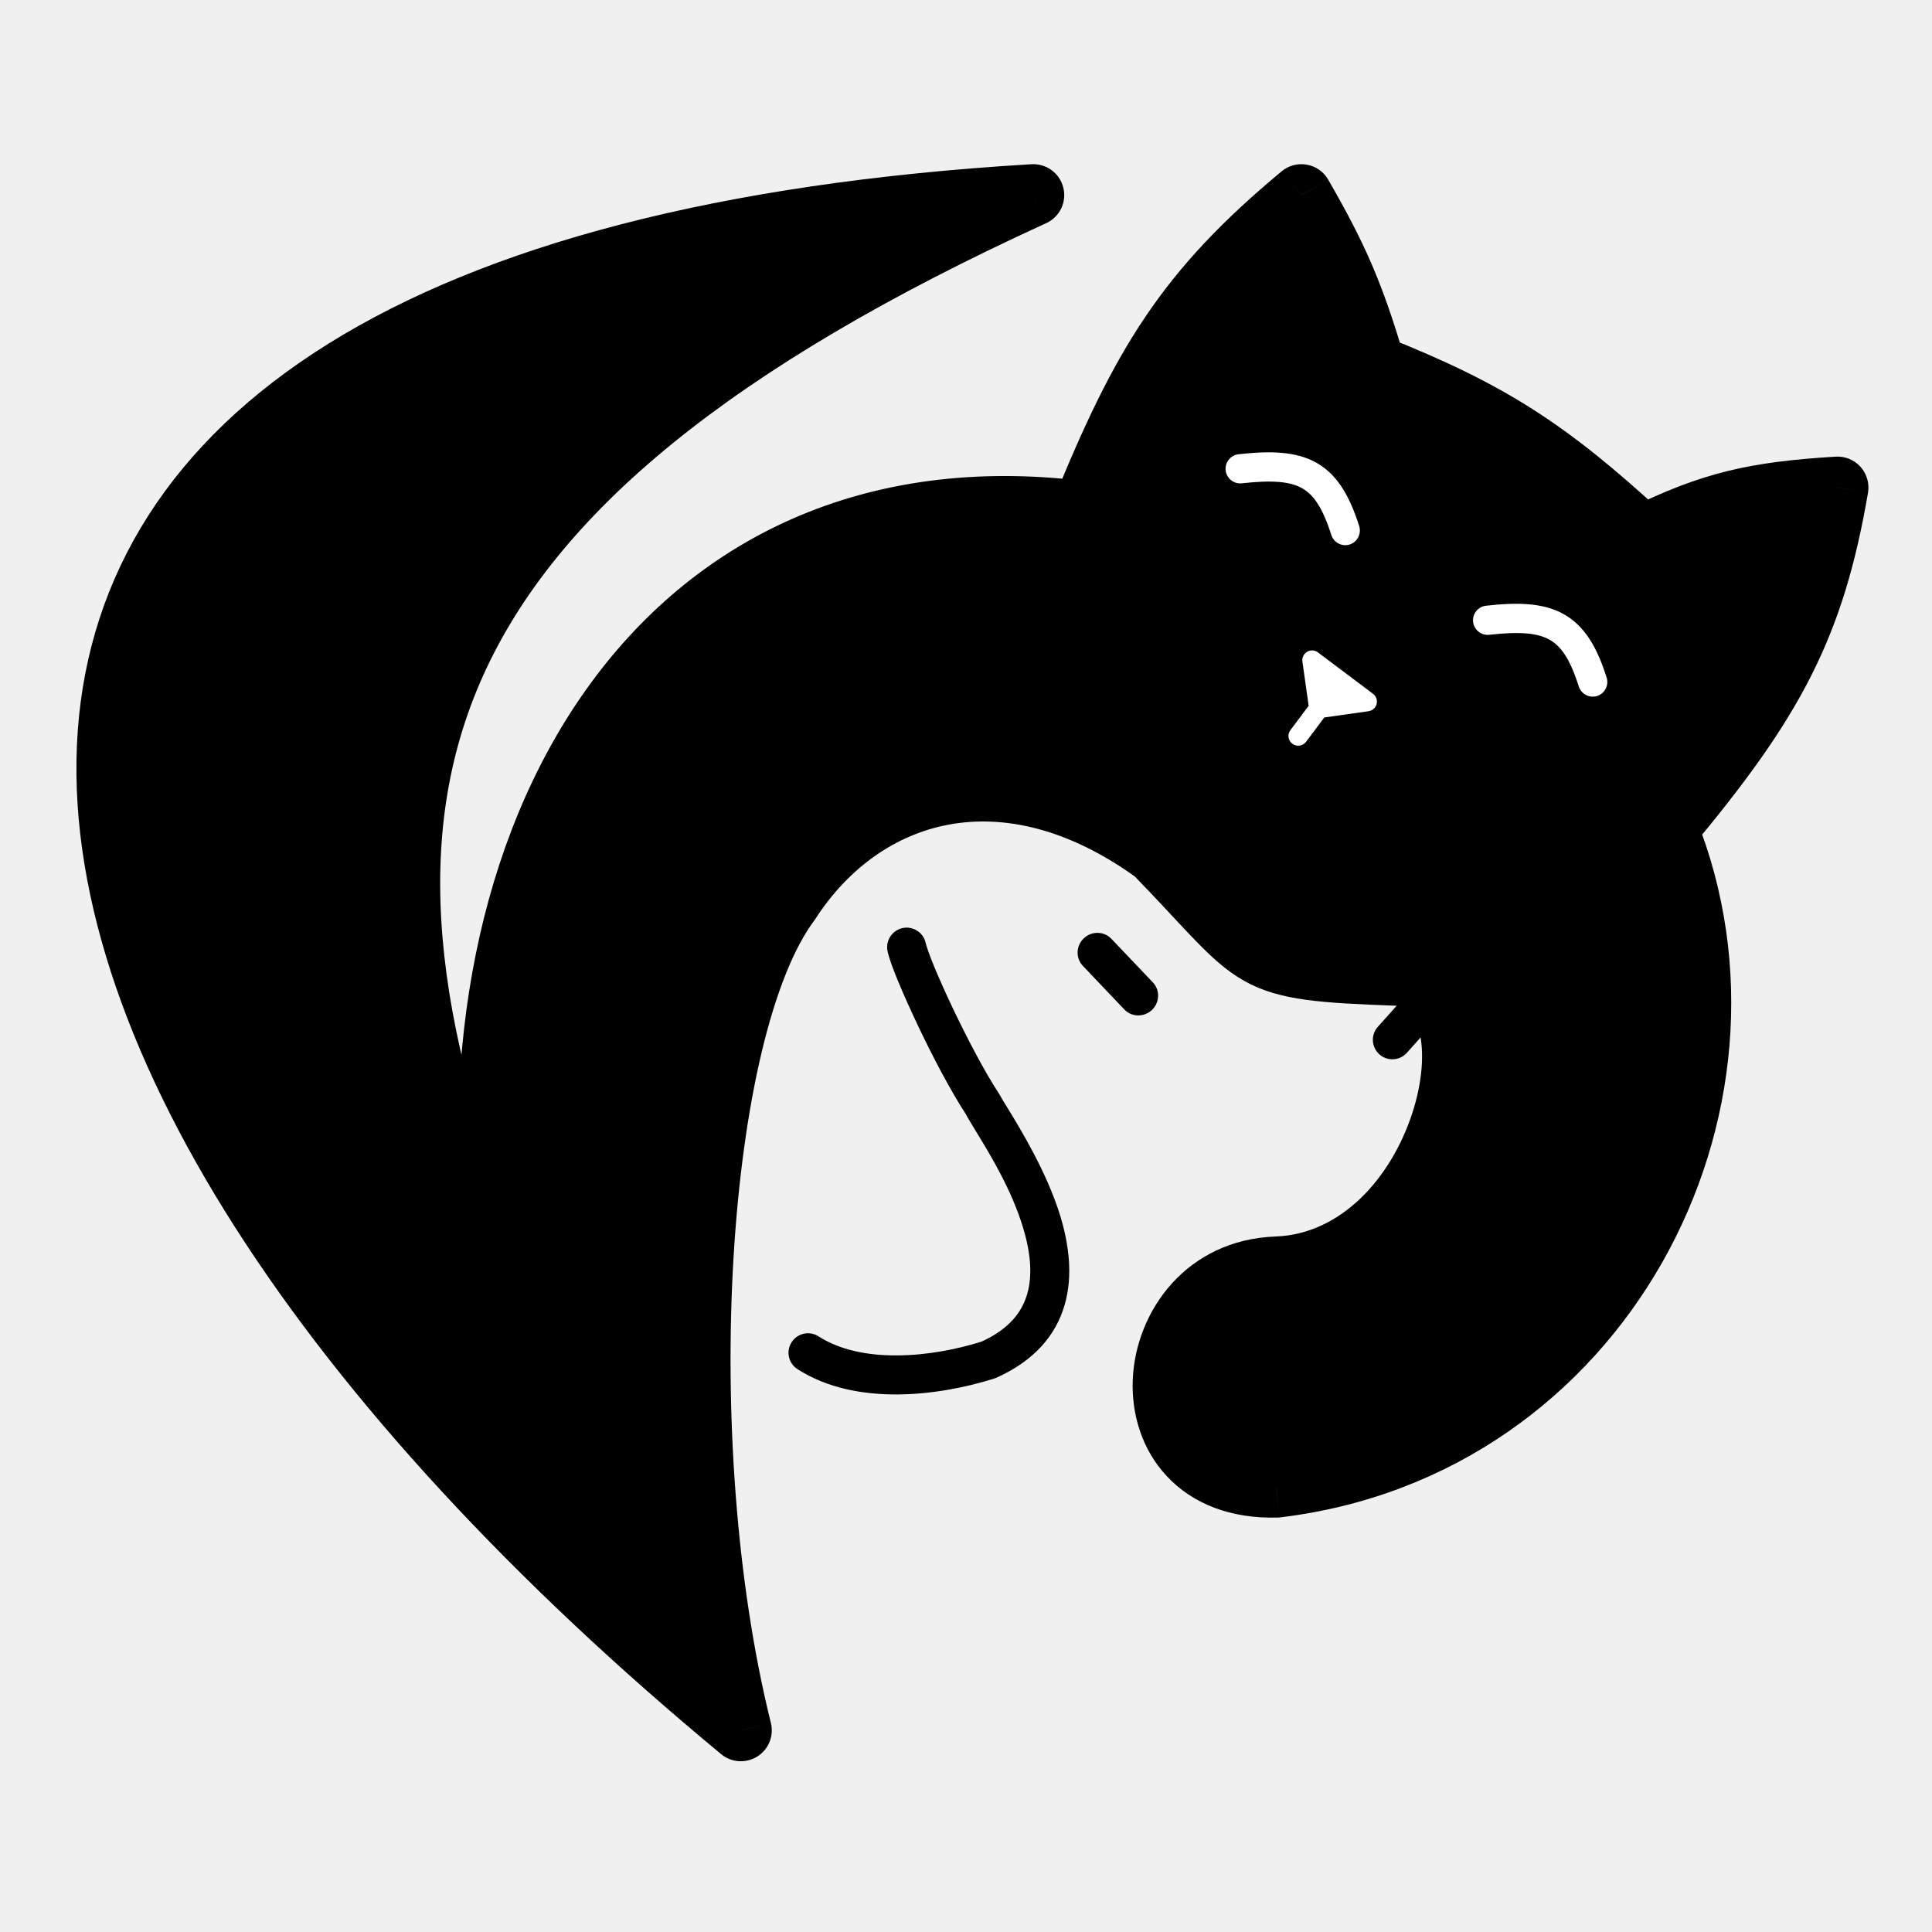
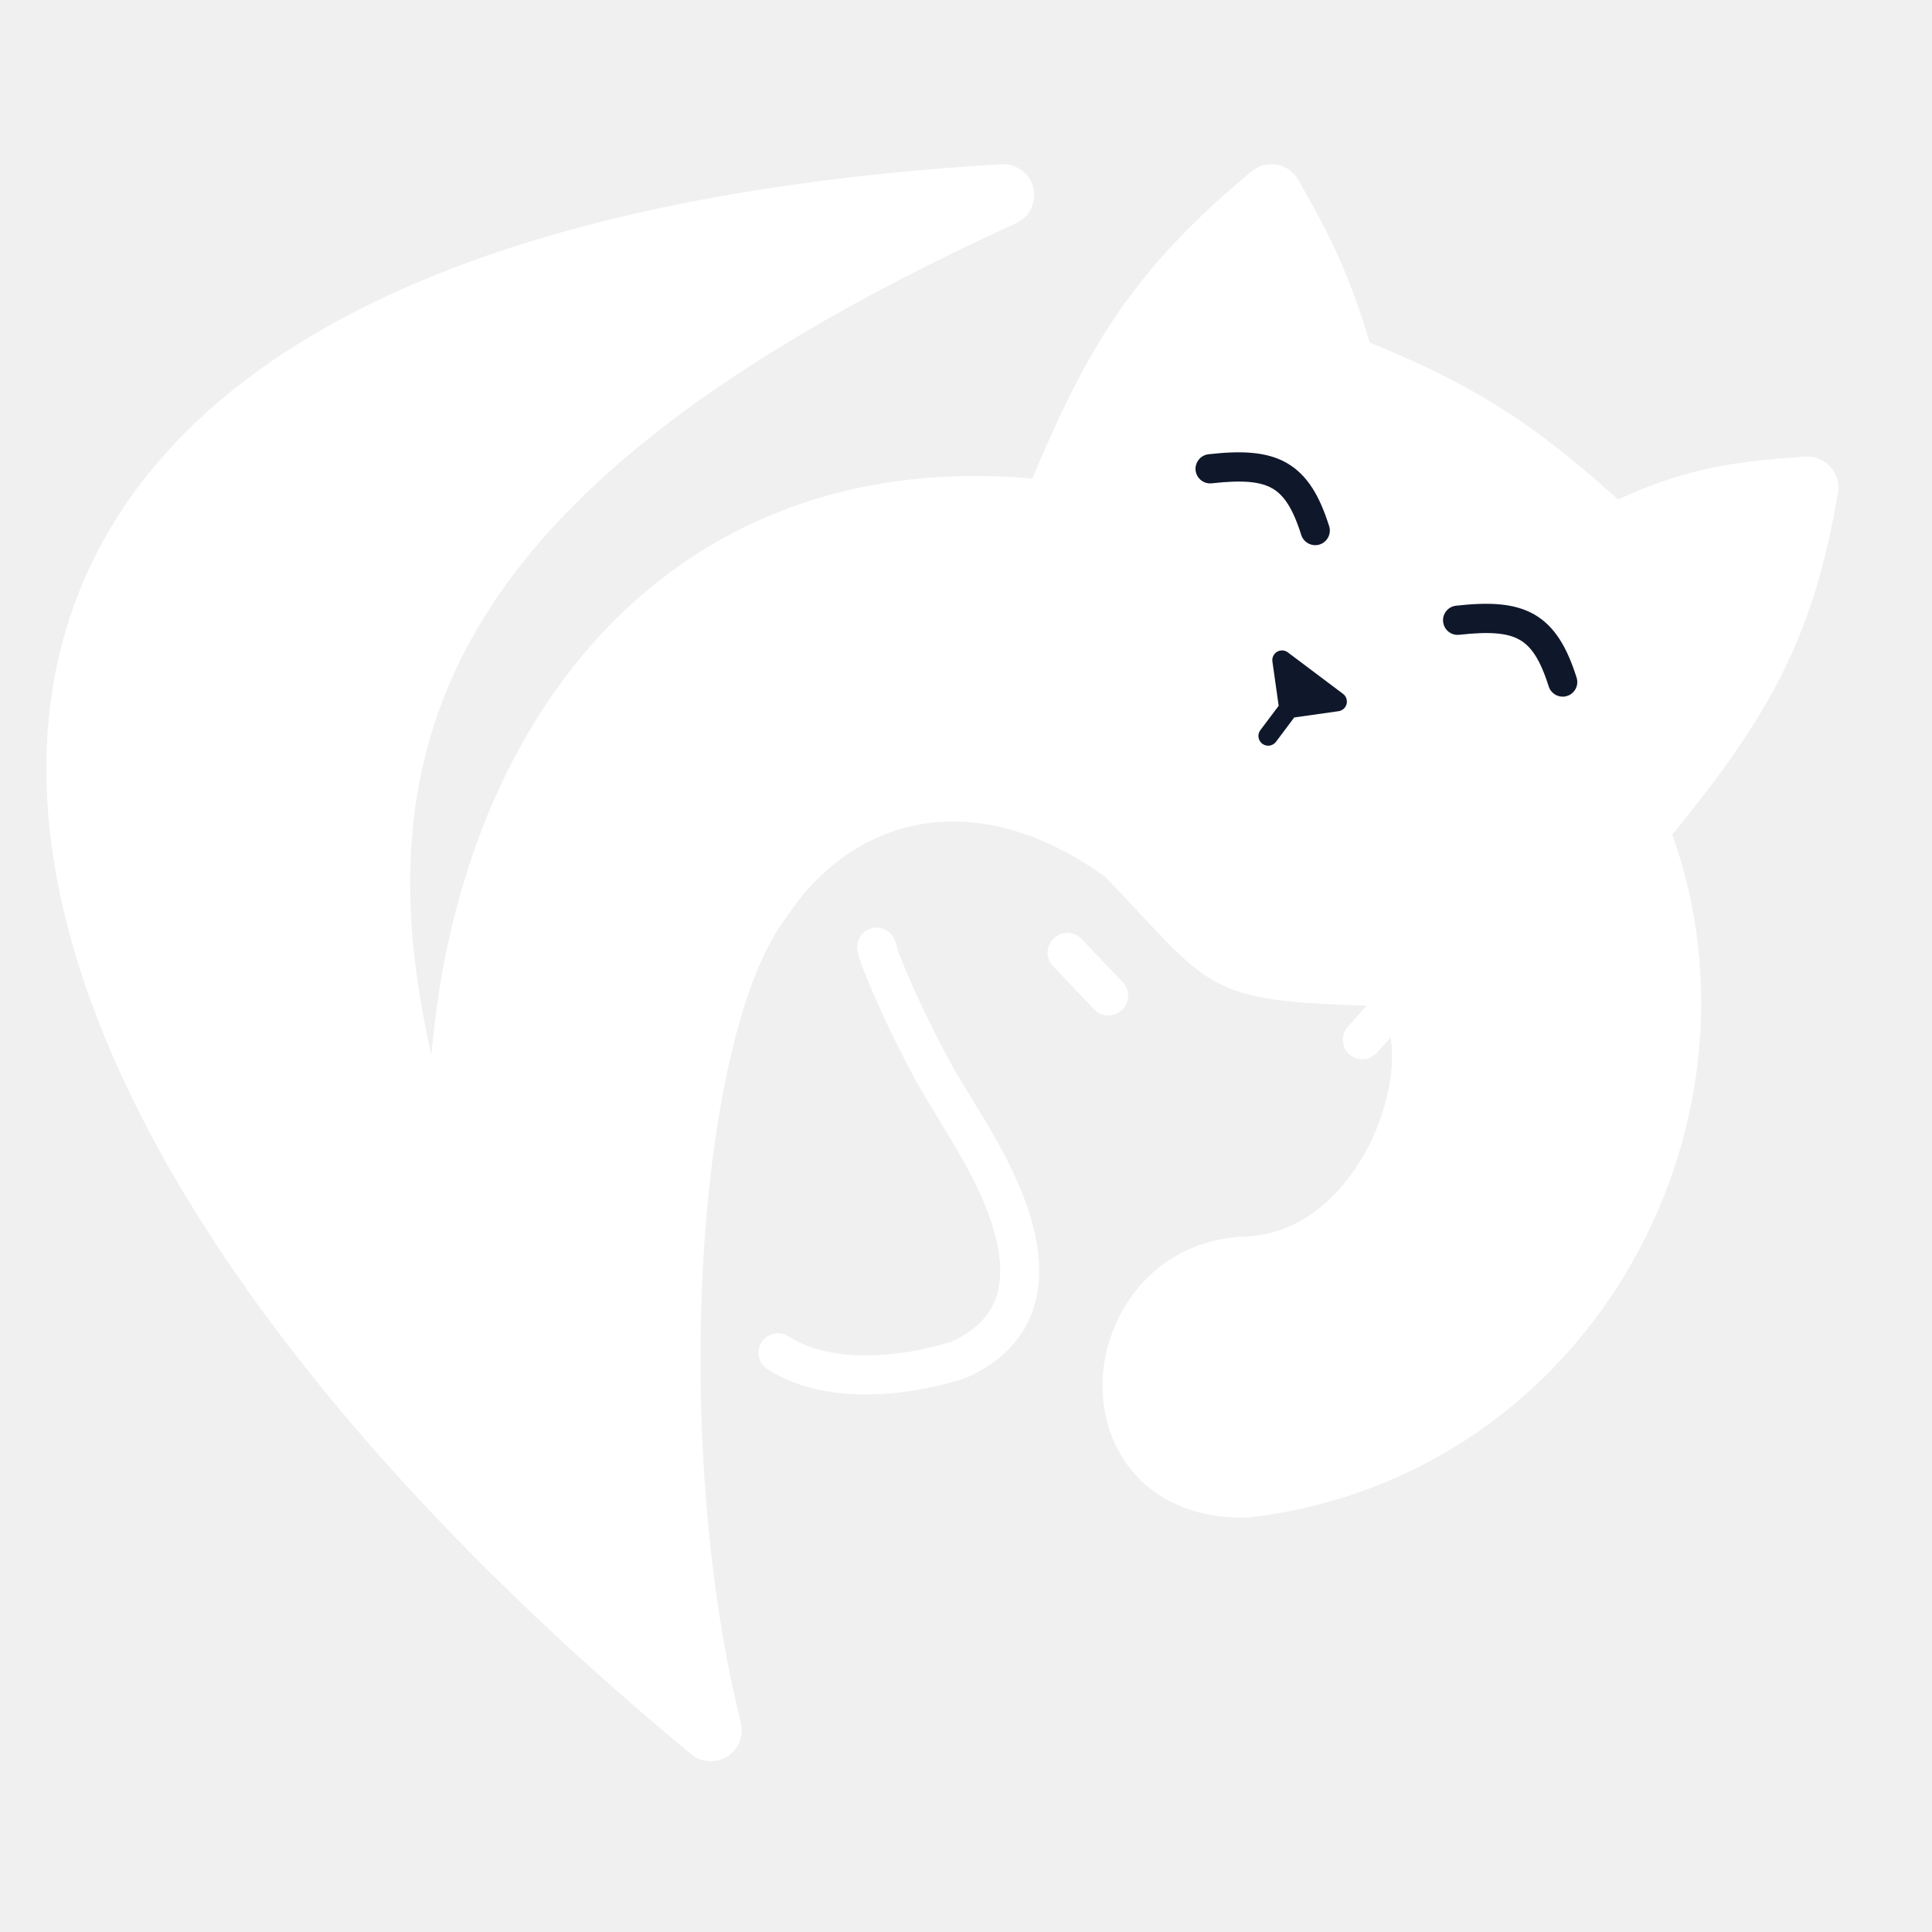
<svg xmlns="http://www.w3.org/2000/svg" width="25" height="25" viewBox="0 0 25 25" fill="none">
-   <path fill-rule="evenodd" clip-rule="evenodd" d="M18.722 12.666C18.826 12.759 18.835 12.918 18.742 13.022L18.205 13.623C18.113 13.727 17.953 13.736 17.849 13.643C17.745 13.55 17.736 13.391 17.829 13.287L18.366 12.686C18.459 12.582 18.618 12.573 18.722 12.666Z" fill="black" />
-   <path fill-rule="evenodd" clip-rule="evenodd" d="M14.024 12.142C14.126 12.045 14.286 12.048 14.381 12.148L14.918 12.712C15.013 12.812 15.008 12.972 14.906 13.069C14.804 13.165 14.644 13.163 14.549 13.063L14.012 12.498C13.917 12.399 13.922 12.239 14.024 12.142Z" fill="black" />
-   <path fill-rule="evenodd" clip-rule="evenodd" d="M11.679 12.009C11.815 11.98 11.95 12.067 11.979 12.204C11.988 12.246 12.024 12.351 12.09 12.512C12.154 12.666 12.238 12.854 12.332 13.052C12.522 13.451 12.747 13.878 12.922 14.144C12.927 14.151 12.931 14.158 12.935 14.165C12.952 14.198 12.986 14.253 13.031 14.326C13.206 14.612 13.547 15.17 13.72 15.734C13.83 16.097 13.887 16.503 13.777 16.883C13.664 17.278 13.382 17.609 12.893 17.828C12.884 17.832 12.875 17.835 12.866 17.838C12.503 17.953 12.06 18.041 11.614 18.044C11.171 18.047 10.706 17.965 10.32 17.717C10.202 17.642 10.168 17.486 10.243 17.369C10.318 17.251 10.474 17.217 10.591 17.292C10.867 17.469 11.225 17.542 11.611 17.539C11.99 17.537 12.377 17.462 12.7 17.361C13.062 17.196 13.226 16.975 13.292 16.744C13.364 16.496 13.334 16.199 13.237 15.881C13.088 15.392 12.816 14.946 12.633 14.646C12.576 14.553 12.527 14.473 12.494 14.411C12.301 14.115 12.067 13.67 11.877 13.269C11.78 13.064 11.692 12.868 11.624 12.704C11.559 12.548 11.505 12.402 11.485 12.309C11.456 12.173 11.543 12.039 11.679 12.009Z" fill="black" />
-   <path d="M10.218 11.669C8.987 13.312 8.658 18.657 9.587 22.391C-1.139 13.504 -2.767 3.489 13.371 2.524C5.1 6.305 4.001 10.254 6.434 16.399C5.725 10.819 8.542 5.941 14.002 6.624C14.78 4.711 15.349 3.763 16.84 2.524C17.293 3.31 17.508 3.787 17.786 4.732C19.272 5.322 20.03 5.809 21.255 6.939C22.145 6.503 22.702 6.374 23.777 6.308C23.47 8.105 22.953 9.067 21.57 10.723C23.015 14.322 20.715 18.729 16.525 19.237C14.447 19.296 14.69 16.465 16.525 16.399C18.687 16.321 19.515 12.757 18.101 12.615C16.08 12.539 16.359 12.492 14.948 11.039C13.021 9.642 11.179 10.187 10.218 11.669Z" fill="black" />
-   <path d="M9.587 22.391L9.332 22.699C9.465 22.809 9.654 22.821 9.8 22.729C9.946 22.637 10.017 22.462 9.975 22.294L9.587 22.391ZM10.218 11.669L10.538 11.909C10.543 11.902 10.549 11.894 10.553 11.887L10.218 11.669ZM14.948 11.039L15.235 10.76C15.219 10.743 15.201 10.728 15.183 10.715L14.948 11.039ZM18.101 12.615L18.141 12.217C18.133 12.216 18.125 12.216 18.116 12.216L18.101 12.615ZM16.525 16.399L16.539 16.799L16.539 16.799L16.525 16.399ZM16.525 19.237L16.536 19.637C16.548 19.637 16.561 19.636 16.573 19.634L16.525 19.237ZM21.57 10.723L21.263 10.467C21.169 10.58 21.144 10.736 21.199 10.872L21.57 10.723ZM23.777 6.308L24.172 6.376C24.192 6.256 24.157 6.132 24.075 6.041C23.994 5.95 23.875 5.902 23.753 5.909L23.777 6.308ZM21.255 6.939L20.984 7.233C21.105 7.345 21.282 7.371 21.431 7.298L21.255 6.939ZM17.786 4.732L17.402 4.845C17.437 4.963 17.524 5.058 17.638 5.104L17.786 4.732ZM16.84 2.524L17.187 2.325C17.128 2.222 17.027 2.151 16.911 2.131C16.794 2.11 16.675 2.141 16.584 2.217L16.84 2.524ZM14.002 6.624L13.952 7.021C14.132 7.043 14.304 6.942 14.373 6.774L14.002 6.624ZM6.434 16.399L6.062 16.547C6.136 16.734 6.338 16.837 6.533 16.787C6.729 16.736 6.856 16.549 6.831 16.349L6.434 16.399ZM13.371 2.524L13.537 2.888C13.713 2.808 13.806 2.615 13.759 2.428C13.713 2.241 13.54 2.114 13.347 2.125L13.371 2.524ZM9.975 22.294C9.523 20.474 9.374 18.246 9.492 16.27C9.551 15.283 9.676 14.368 9.858 13.606C10.043 12.834 10.279 12.255 10.538 11.909L9.898 11.429C9.541 11.905 9.274 12.61 9.08 13.419C8.884 14.238 8.754 15.201 8.693 16.222C8.572 18.262 8.723 20.573 9.199 22.487L9.975 22.294ZM10.553 11.887C10.983 11.225 11.594 10.793 12.291 10.668C12.987 10.543 13.821 10.715 14.713 11.362L15.183 10.715C14.149 9.965 13.098 9.711 12.15 9.88C11.205 10.049 10.414 10.631 9.882 11.452L10.553 11.887ZM14.661 11.317C14.835 11.496 14.983 11.654 15.114 11.794C15.243 11.932 15.359 12.058 15.465 12.166C15.674 12.382 15.867 12.561 16.099 12.692C16.561 12.953 17.112 12.978 18.086 13.015L18.116 12.216C17.069 12.176 16.748 12.14 16.492 11.995C16.365 11.923 16.237 11.813 16.039 11.609C15.94 11.507 15.831 11.39 15.698 11.247C15.566 11.106 15.414 10.944 15.235 10.76L14.661 11.317ZM18.061 13.013C18.195 13.027 18.306 13.104 18.367 13.351C18.431 13.612 18.409 13.995 18.274 14.407C17.999 15.248 17.351 15.969 16.51 16L16.539 16.799C17.86 16.751 18.708 15.651 19.034 14.656C19.2 14.15 19.254 13.609 19.144 13.16C19.03 12.696 18.714 12.275 18.141 12.217L18.061 13.013ZM16.51 16C15.348 16.041 14.696 16.97 14.658 17.848C14.639 18.291 14.772 18.752 15.098 19.101C15.429 19.456 15.921 19.655 16.536 19.637L16.513 18.837C16.09 18.849 15.833 18.716 15.683 18.555C15.527 18.388 15.446 18.148 15.457 17.882C15.48 17.343 15.867 16.823 16.539 16.799L16.51 16ZM16.573 19.634C21.039 19.092 23.479 14.403 21.941 10.574L21.199 10.872C22.552 14.241 20.391 18.365 16.477 18.84L16.573 19.634ZM21.877 10.98C22.576 10.143 23.073 9.462 23.434 8.749C23.797 8.032 24.013 7.302 24.172 6.376L23.383 6.241C23.234 7.112 23.038 7.761 22.72 8.388C22.4 9.02 21.948 9.647 21.263 10.467L21.877 10.98ZM23.753 5.909C22.634 5.977 22.024 6.117 21.079 6.58L21.431 7.298C22.266 6.889 22.77 6.771 23.802 6.708L23.753 5.909ZM21.526 6.645C20.267 5.484 19.468 4.969 17.934 4.36L17.638 5.104C19.076 5.674 19.792 6.134 20.984 7.233L21.526 6.645ZM18.17 4.619C17.882 3.642 17.654 3.136 17.187 2.325L16.494 2.724C16.932 3.484 17.134 3.932 17.402 4.845L18.17 4.619ZM16.584 2.217C15.818 2.854 15.274 3.428 14.822 4.098C14.373 4.763 14.023 5.509 13.631 6.473L14.373 6.774C14.758 5.826 15.083 5.141 15.485 4.545C15.884 3.954 16.371 3.434 17.096 2.832L16.584 2.217ZM14.052 6.227C11.176 5.867 8.962 6.979 7.578 8.932C6.208 10.865 5.674 13.587 6.037 16.45L6.831 16.349C6.486 13.631 7.005 11.124 8.231 9.394C9.444 7.683 11.368 6.698 13.952 7.021L14.052 6.227ZM6.806 16.252C5.603 13.214 5.315 10.819 6.253 8.739C7.197 6.647 9.428 4.767 13.537 2.888L13.205 2.161C9.043 4.062 6.589 6.047 5.524 8.41C4.452 10.787 4.832 13.439 6.062 16.547L6.806 16.252ZM13.347 2.125C9.28 2.368 6.28 3.183 4.252 4.446C2.207 5.719 1.151 7.448 1.006 9.458C0.863 11.444 1.613 13.646 3.047 15.889C4.484 18.136 6.628 20.459 9.332 22.699L9.842 22.083C7.183 19.88 5.101 17.617 3.721 15.458C2.337 13.293 1.678 11.265 1.804 9.515C1.928 7.79 2.821 6.279 4.675 5.125C6.545 3.961 9.394 3.163 13.395 2.924L13.347 2.125Z" fill="black" />
-   <path fill-rule="evenodd" clip-rule="evenodd" d="M16.851 6.319C16.698 6.232 16.471 6.209 16.069 6.254C15.966 6.266 15.872 6.191 15.86 6.088C15.848 5.984 15.923 5.89 16.027 5.878C16.437 5.832 16.773 5.839 17.038 5.99C17.311 6.146 17.466 6.426 17.588 6.808C17.619 6.908 17.564 7.014 17.465 7.046C17.365 7.077 17.259 7.022 17.227 6.922C17.114 6.567 16.997 6.402 16.851 6.319Z" fill="white" />
-   <path fill-rule="evenodd" clip-rule="evenodd" d="M20.053 8.279C19.9 8.192 19.673 8.169 19.271 8.214C19.168 8.226 19.074 8.151 19.062 8.047C19.05 7.944 19.125 7.85 19.229 7.838C19.639 7.792 19.975 7.799 20.24 7.95C20.513 8.106 20.669 8.386 20.79 8.768C20.821 8.868 20.766 8.974 20.667 9.006C20.567 9.037 20.461 8.982 20.429 8.882C20.317 8.527 20.199 8.362 20.053 8.279Z" fill="white" />
-   <path d="M17.691 9.079L16.978 8.543L17.067 9.167L17.691 9.079Z" fill="white" />
-   <path fill-rule="evenodd" clip-rule="evenodd" d="M16.914 8.434C16.958 8.408 17.013 8.411 17.054 8.442L17.767 8.978C17.808 9.008 17.826 9.06 17.813 9.11C17.801 9.159 17.759 9.196 17.709 9.203L17.136 9.284L16.9 9.599C16.858 9.655 16.779 9.666 16.723 9.624C16.667 9.582 16.656 9.503 16.698 9.448L16.934 9.133L16.853 8.56C16.846 8.51 16.87 8.46 16.914 8.434ZM17.174 9.024L17.372 8.996L17.146 8.826L17.174 9.024Z" fill="white" />
+   <path fill-rule="evenodd" clip-rule="evenodd" d="M18.333 12.666C18.437 12.759 18.446 12.918 18.353 13.022L17.817 13.623C17.724 13.727 17.564 13.736 17.46 13.643C17.357 13.55 17.348 13.391 17.44 13.287L17.977 12.686C18.07 12.582 18.229 12.573 18.333 12.666Z" fill="white" />
+   <path fill-rule="evenodd" clip-rule="evenodd" d="M13.636 12.142C13.738 12.045 13.898 12.048 13.993 12.148L14.53 12.712C14.625 12.812 14.619 12.972 14.517 13.069C14.415 13.165 14.255 13.163 14.16 13.063L13.623 12.498C13.528 12.399 13.534 12.239 13.636 12.142Z" fill="white" />
+   <path fill-rule="evenodd" clip-rule="evenodd" d="M11.29 12.009C11.427 11.98 11.561 12.067 11.59 12.204C11.599 12.246 11.635 12.351 11.702 12.512C11.765 12.666 11.849 12.854 11.944 13.052C12.133 13.451 12.358 13.878 12.533 14.144C12.538 14.151 12.542 14.158 12.546 14.165C12.563 14.198 12.597 14.253 12.642 14.326C12.817 14.612 13.159 15.17 13.331 15.734C13.441 16.097 13.498 16.503 13.388 16.883C13.275 17.278 12.994 17.609 12.504 17.828C12.495 17.832 12.486 17.835 12.477 17.838C12.114 17.953 11.671 18.041 11.226 18.044C10.783 18.047 10.318 17.965 9.931 17.717C9.814 17.642 9.779 17.486 9.854 17.369C9.929 17.251 10.085 17.217 10.203 17.292C10.479 17.469 10.837 17.542 11.223 17.539C11.602 17.537 11.988 17.462 12.311 17.361C12.673 17.196 12.837 16.975 12.903 16.744C12.975 16.496 12.945 16.199 12.848 15.881C12.699 15.392 12.427 14.946 12.244 14.646C12.187 14.553 12.139 14.473 12.105 14.411C11.912 14.115 11.679 13.67 11.488 13.269C11.391 13.064 11.303 12.868 11.236 12.704C11.171 12.548 11.116 12.402 11.097 12.309C11.067 12.173 11.154 12.039 11.29 12.009Z" fill="white" />
+   <path d="M9.829 11.669C8.598 13.312 8.27 18.657 9.199 22.391C-1.528 13.504 -3.155 3.489 12.983 2.524C4.711 6.305 3.612 10.254 6.045 16.399C5.337 10.819 8.154 5.941 13.613 6.624C14.391 4.711 14.96 3.763 16.451 2.524C16.904 3.31 17.119 3.787 17.397 4.732C18.883 5.322 19.641 5.809 20.866 6.939C21.756 6.503 22.313 6.374 23.389 6.308C23.081 8.105 22.564 9.067 21.181 10.723C22.627 14.322 20.326 18.729 16.136 19.237C14.058 19.296 14.302 16.465 16.136 16.399C18.299 16.321 19.126 12.757 17.713 12.615C15.691 12.539 15.97 12.492 14.559 11.039C12.633 9.642 10.79 10.187 9.829 11.669Z" fill="white" />
+   <path d="M9.199 22.391L8.943 22.699C9.076 22.809 9.265 22.821 9.411 22.729C9.558 22.637 9.628 22.462 9.587 22.294L9.199 22.391ZM9.829 11.669L10.149 11.909C10.155 11.902 10.16 11.894 10.165 11.887L9.829 11.669ZM14.559 11.039L14.846 10.76C14.83 10.743 14.813 10.728 14.794 10.715L14.559 11.039ZM17.713 12.615L17.753 12.217C17.744 12.216 17.736 12.216 17.728 12.216L17.713 12.615ZM16.136 16.399L16.15 16.799L16.15 16.799L16.136 16.399ZM16.136 19.237L16.147 19.637C16.16 19.637 16.172 19.636 16.184 19.634L16.136 19.237ZM21.181 10.723L20.874 10.467C20.78 10.58 20.755 10.736 20.81 10.872L21.181 10.723ZM23.389 6.308L23.783 6.376C23.804 6.256 23.768 6.132 23.687 6.041C23.605 5.95 23.486 5.902 23.364 5.909L23.389 6.308ZM20.866 6.939L20.595 7.233C20.716 7.345 20.894 7.371 21.042 7.298L20.866 6.939ZM17.397 4.732L17.014 4.845C17.048 4.963 17.135 5.058 17.25 5.104L17.397 4.732ZM16.451 2.524L16.798 2.325C16.739 2.222 16.638 2.151 16.522 2.131C16.406 2.11 16.286 2.141 16.196 2.217L16.451 2.524ZM13.613 6.624L13.564 7.021C13.743 7.043 13.916 6.942 13.984 6.774L13.613 6.624ZM6.045 16.399L5.673 16.547C5.747 16.734 5.949 16.837 6.145 16.787C6.34 16.736 6.467 16.549 6.442 16.349L6.045 16.399ZM12.983 2.524L13.149 2.888C13.324 2.808 13.417 2.615 13.371 2.428C13.324 2.241 13.151 2.114 12.959 2.125L12.983 2.524ZM9.587 22.294C9.134 20.474 8.985 18.246 9.103 16.27C9.162 15.283 9.287 14.368 9.47 13.606C9.655 12.834 9.89 12.255 10.149 11.909L9.509 11.429C9.153 11.905 8.886 12.61 8.692 13.419C8.496 14.238 8.366 15.201 8.305 16.222C8.183 18.262 8.334 20.573 8.81 22.487L9.587 22.294ZM10.165 11.887C10.594 11.225 11.205 10.793 11.903 10.668C12.598 10.543 13.432 10.715 14.325 11.362L14.794 10.715C13.76 9.965 12.71 9.711 11.762 9.88C10.816 10.049 10.026 10.631 9.494 11.452L10.165 11.887ZM14.272 11.317C14.446 11.496 14.594 11.654 14.725 11.794C14.854 11.932 14.971 12.058 15.076 12.166C15.285 12.382 15.478 12.561 15.71 12.692C16.173 12.953 16.723 12.978 17.698 13.015L17.728 12.216C16.68 12.176 16.36 12.14 16.104 11.995C15.976 11.923 15.849 11.813 15.65 11.609C15.552 11.507 15.442 11.39 15.309 11.247C15.177 11.106 15.025 10.944 14.846 10.76L14.272 11.317ZM17.673 13.013C17.807 13.027 17.918 13.104 17.978 13.351C18.043 13.612 18.02 13.995 17.885 14.407C17.61 15.248 16.963 15.969 16.122 16L16.15 16.799C17.472 16.751 18.32 15.651 18.645 14.656C18.811 14.15 18.866 13.609 18.755 13.16C18.641 12.696 18.325 12.275 17.753 12.217L17.673 13.013ZM16.122 16C14.959 16.041 14.307 16.97 14.269 17.848C14.25 18.291 14.383 18.752 14.709 19.101C15.04 19.456 15.532 19.655 16.147 19.637L16.125 18.837C15.701 18.849 15.444 18.716 15.294 18.555C15.138 18.388 15.057 18.148 15.069 17.882C15.092 17.343 15.478 16.823 16.15 16.799L16.122 16ZM16.184 19.634C20.65 19.092 23.09 14.403 21.553 10.574L20.81 10.872C22.163 14.241 20.002 18.365 16.088 18.84L16.184 19.634ZM21.488 10.98C22.187 10.143 22.684 9.462 23.045 8.749C23.409 8.032 23.625 7.302 23.783 6.376L22.994 6.241C22.845 7.112 22.649 7.761 22.332 8.388C22.011 9.02 21.559 9.647 20.874 10.467L21.488 10.98ZM23.364 5.909C22.246 5.977 21.635 6.117 20.69 6.58L21.042 7.298C21.877 6.889 22.381 6.771 23.413 6.708L23.364 5.909ZM21.137 6.645C19.878 5.484 19.079 4.969 17.545 4.36L17.25 5.104C18.687 5.674 19.403 6.134 20.595 7.233L21.137 6.645ZM17.781 4.619C17.494 3.642 17.266 3.136 16.798 2.325L16.105 2.724C16.543 3.484 16.745 3.932 17.014 4.845L17.781 4.619ZM16.196 2.217C15.429 2.854 14.886 3.428 14.433 4.098C13.984 4.763 13.635 5.509 13.243 6.473L13.984 6.774C14.37 5.826 14.694 5.141 15.096 4.545C15.496 3.954 15.982 3.434 16.707 2.832L16.196 2.217ZM13.663 6.227C10.787 5.867 8.574 6.979 7.19 8.932C5.82 10.865 5.285 13.587 5.648 16.45L6.442 16.349C6.097 13.631 6.616 11.124 7.843 9.394C9.055 7.683 10.98 6.698 13.564 7.021L13.663 6.227ZM6.417 16.252C5.215 13.214 4.927 10.819 5.864 8.739C6.808 6.647 9.039 4.767 13.149 2.888L12.816 2.161C8.655 4.062 6.201 6.047 5.135 8.41C4.064 10.787 4.443 13.439 5.673 16.547L6.417 16.252ZM12.959 2.125C8.891 2.368 5.892 3.183 3.863 4.446C1.818 5.719 0.762 7.448 0.617 9.458C0.474 11.444 1.224 13.646 2.658 15.889C4.095 18.136 6.239 20.459 8.943 22.699L9.454 22.083C6.794 19.88 4.713 17.617 3.332 15.458C1.948 13.293 1.289 11.265 1.415 9.515C1.54 7.79 2.433 6.279 4.286 5.125C6.156 3.961 9.005 3.163 13.007 2.924L12.959 2.125Z" fill="white" />
+   <path fill-rule="evenodd" clip-rule="evenodd" d="M16.462 6.319C16.31 6.232 16.082 6.209 15.681 6.254C15.577 6.266 15.483 6.191 15.471 6.088C15.46 5.984 15.534 5.89 15.638 5.878C16.049 5.832 16.384 5.839 16.649 5.99C16.922 6.146 17.078 6.426 17.199 6.808C17.231 6.908 17.175 7.014 17.076 7.046C16.976 7.077 16.87 7.022 16.838 6.922C16.726 6.567 16.608 6.402 16.462 6.319Z" fill="#0F172A" />
+   <path fill-rule="evenodd" clip-rule="evenodd" d="M19.664 8.279C19.512 8.192 19.284 8.169 18.883 8.214C18.779 8.226 18.685 8.151 18.674 8.047C18.662 7.944 18.736 7.85 18.84 7.838C19.251 7.792 19.586 7.799 19.852 7.95C20.124 8.106 20.28 8.386 20.401 8.768C20.433 8.868 20.378 8.974 20.278 9.006C20.178 9.037 20.072 8.982 20.04 8.882C19.928 8.527 19.81 8.362 19.664 8.279Z" fill="#0F172A" />
+   <path d="M17.302 9.079L16.59 8.543L16.678 9.167L17.302 9.079Z" fill="#0F172A" />
+   <path fill-rule="evenodd" clip-rule="evenodd" d="M16.525 8.434C16.569 8.408 16.625 8.411 16.665 8.442L17.378 8.978C17.419 9.008 17.437 9.06 17.425 9.11C17.412 9.159 17.371 9.196 17.32 9.203L16.747 9.284L16.511 9.599C16.469 9.655 16.39 9.666 16.334 9.624C16.279 9.582 16.267 9.503 16.309 9.448L16.546 9.133L16.465 8.56C16.457 8.51 16.482 8.46 16.525 8.434ZM16.785 9.024L16.983 8.996L16.757 8.826L16.785 9.024Z" fill="#0F172A" />
</svg>
